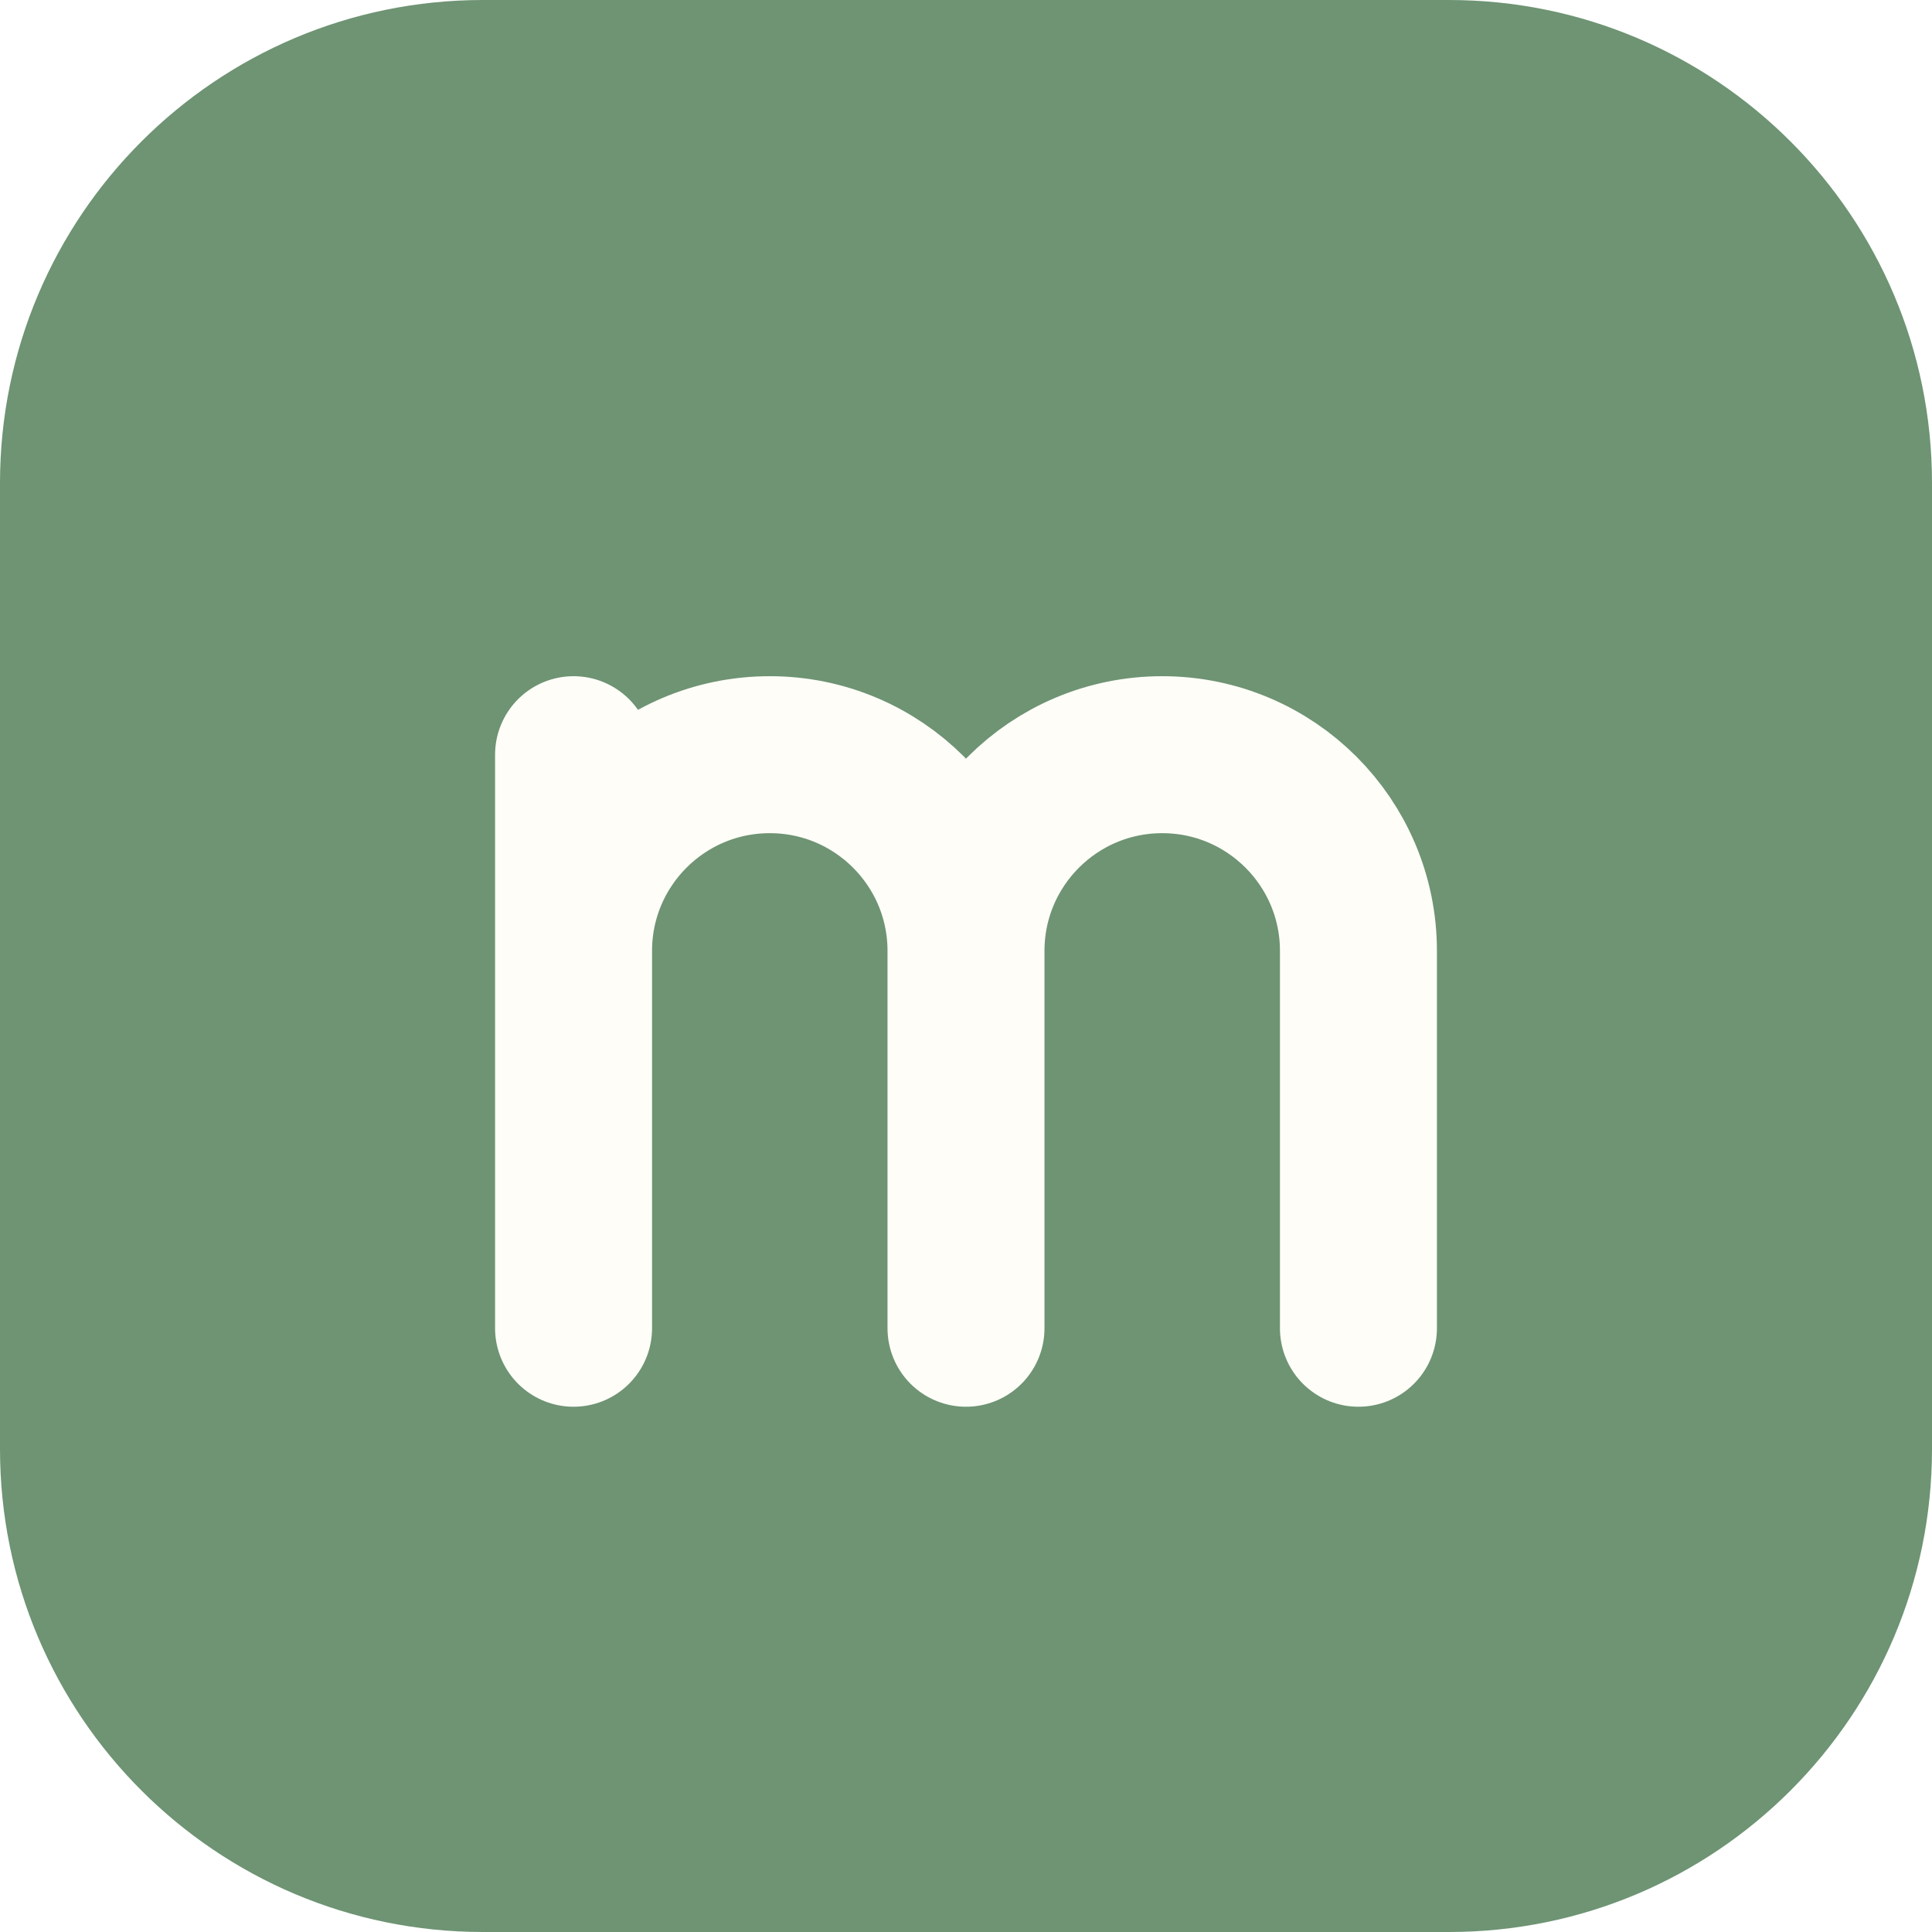
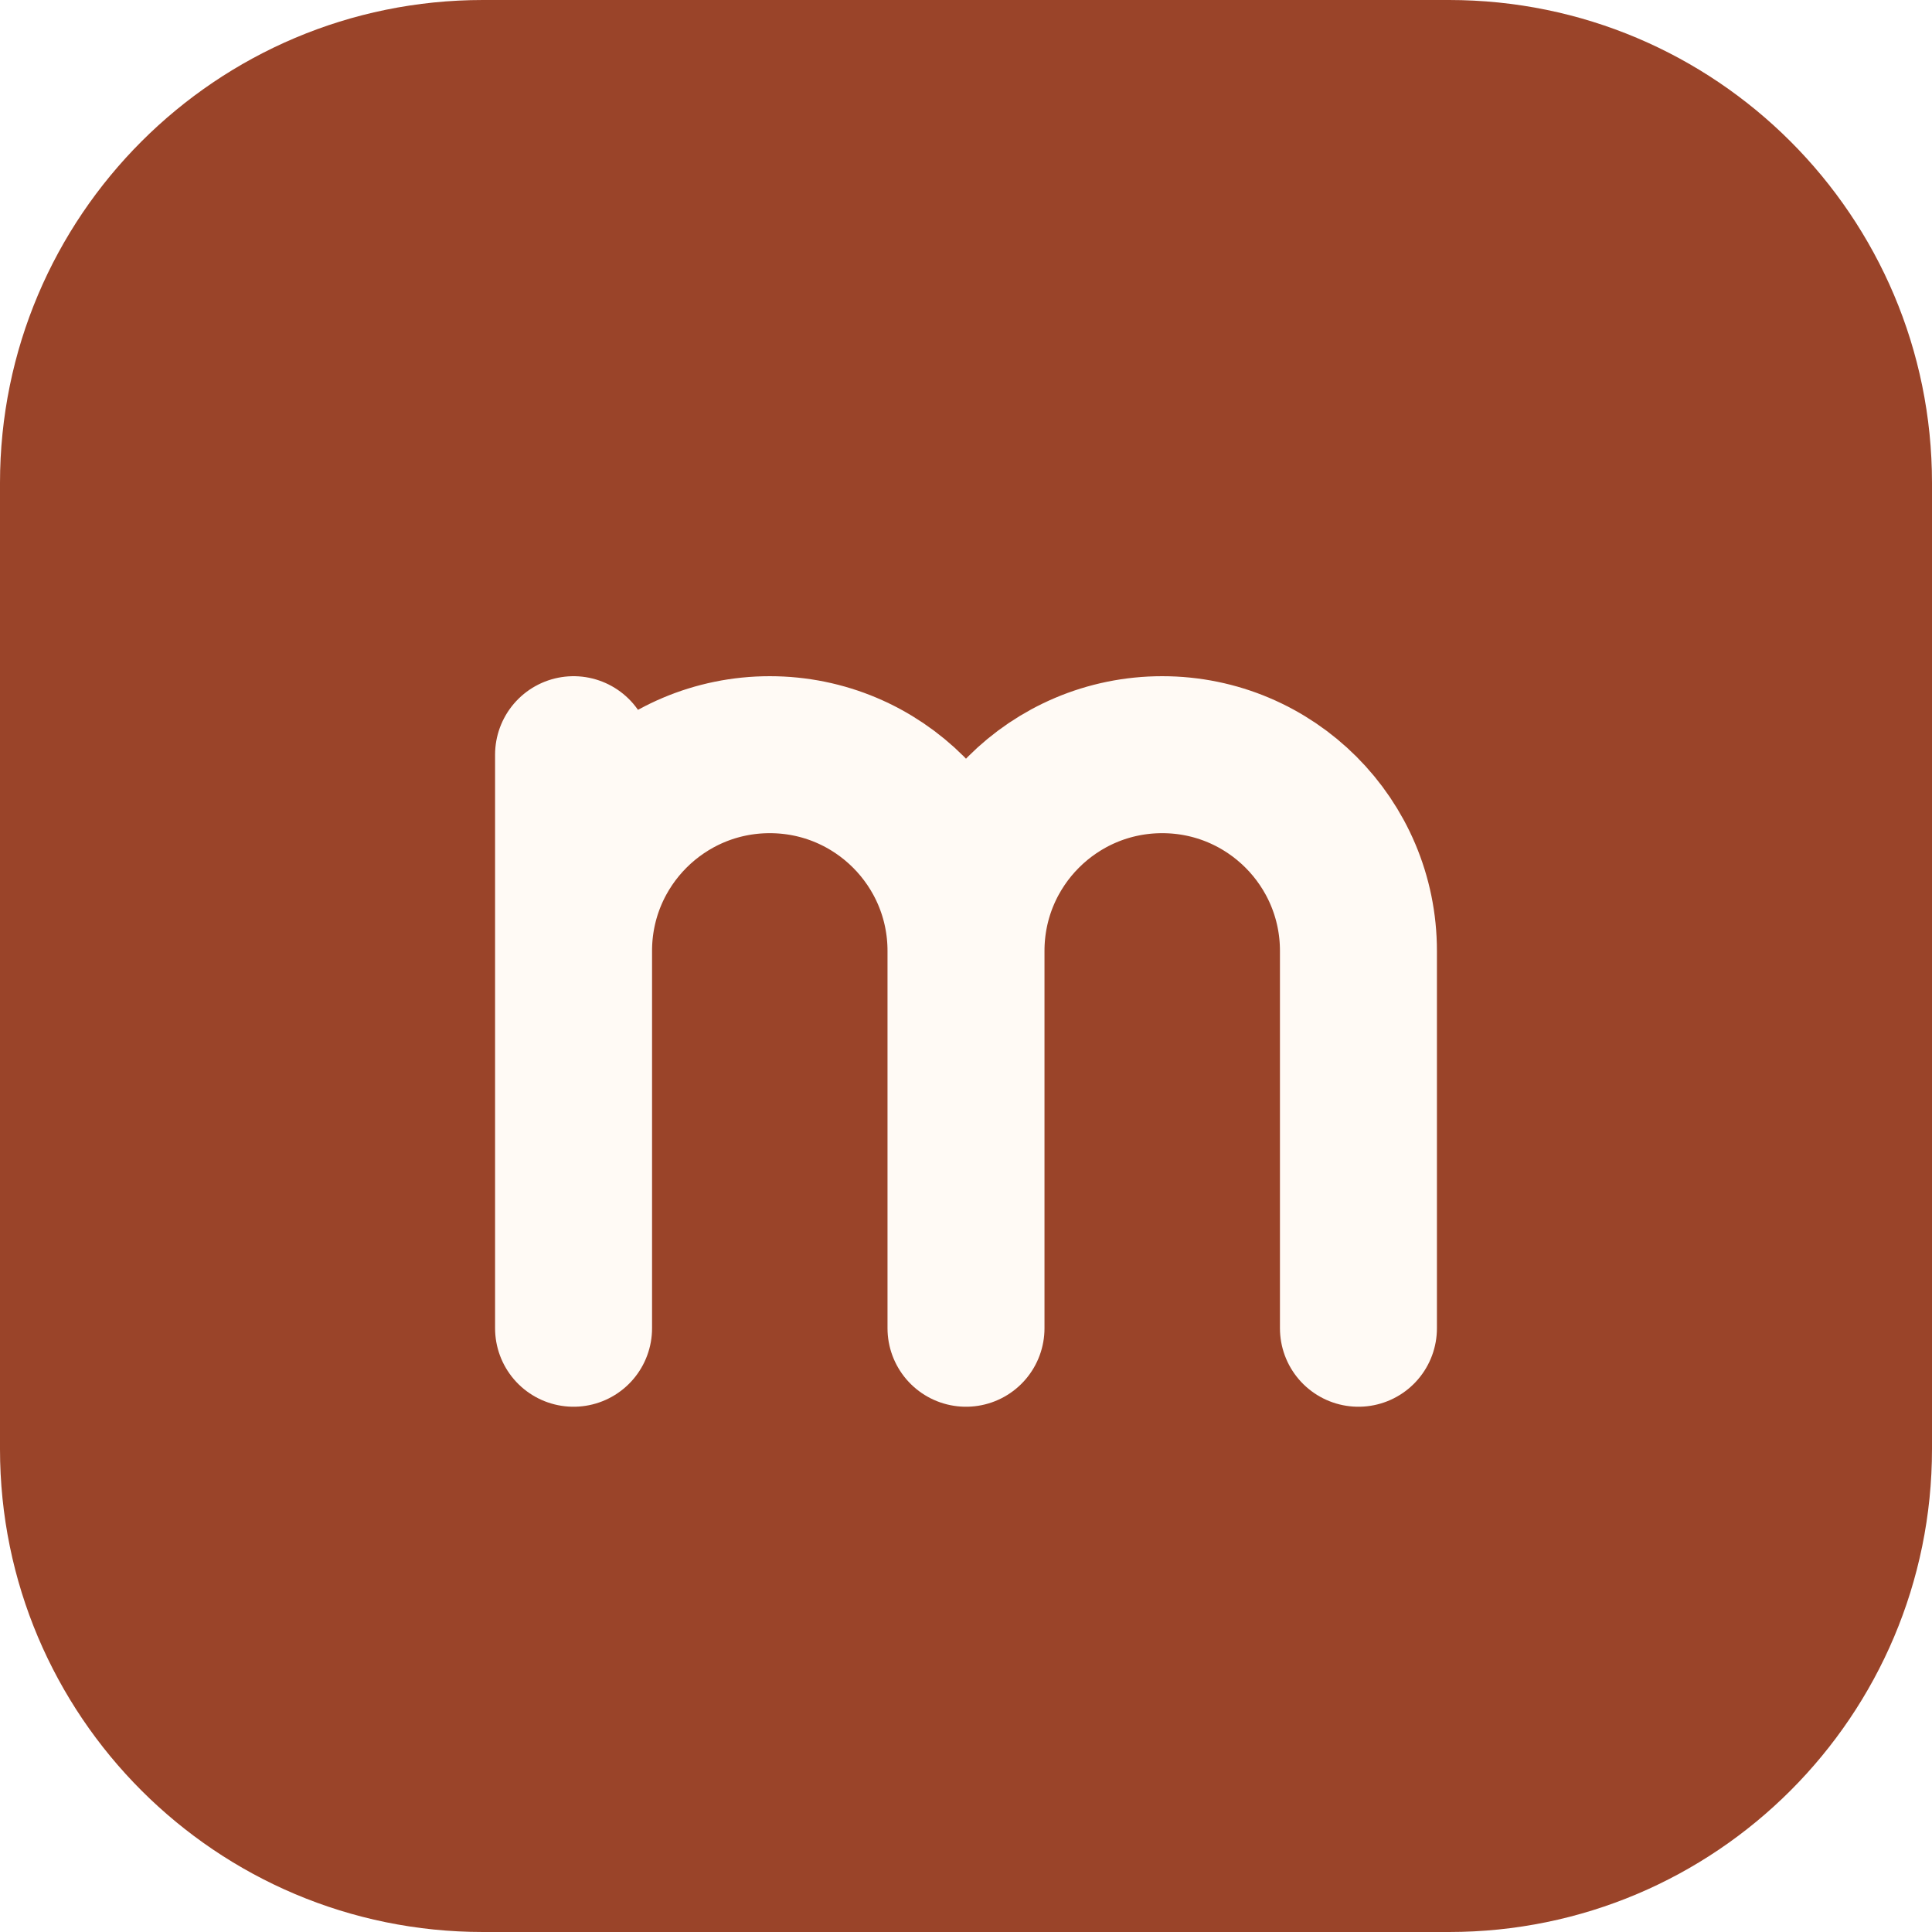
<svg xmlns="http://www.w3.org/2000/svg" viewBox="0 0 32 32">
-   <rect width="32" height="32" rx="8" fill="#6E9473" />
-   <path d="M9.5 22v-9.5M9.5 15.75a3.25 3.25 0 0 1 6.5 0V22M16 15.75a3.25 3.25 0 0 1 6.5 0V22" fill="none" stroke="#FFFDF8" stroke-width="2.6" stroke-linecap="round" stroke-linejoin="round" />
+   <rect width="32" height="32" rx="8" fill="#9A4429" />
+   <path d="M9.5 22v-9.5M9.5 15.75a3.25 3.25 0 0 1 6.5 0V22M16 15.75a3.25 3.25 0 0 1 6.5 0V22" fill="none" stroke="#FFFAF5" stroke-width="2.6" stroke-linecap="round" stroke-linejoin="round" />
</svg>
